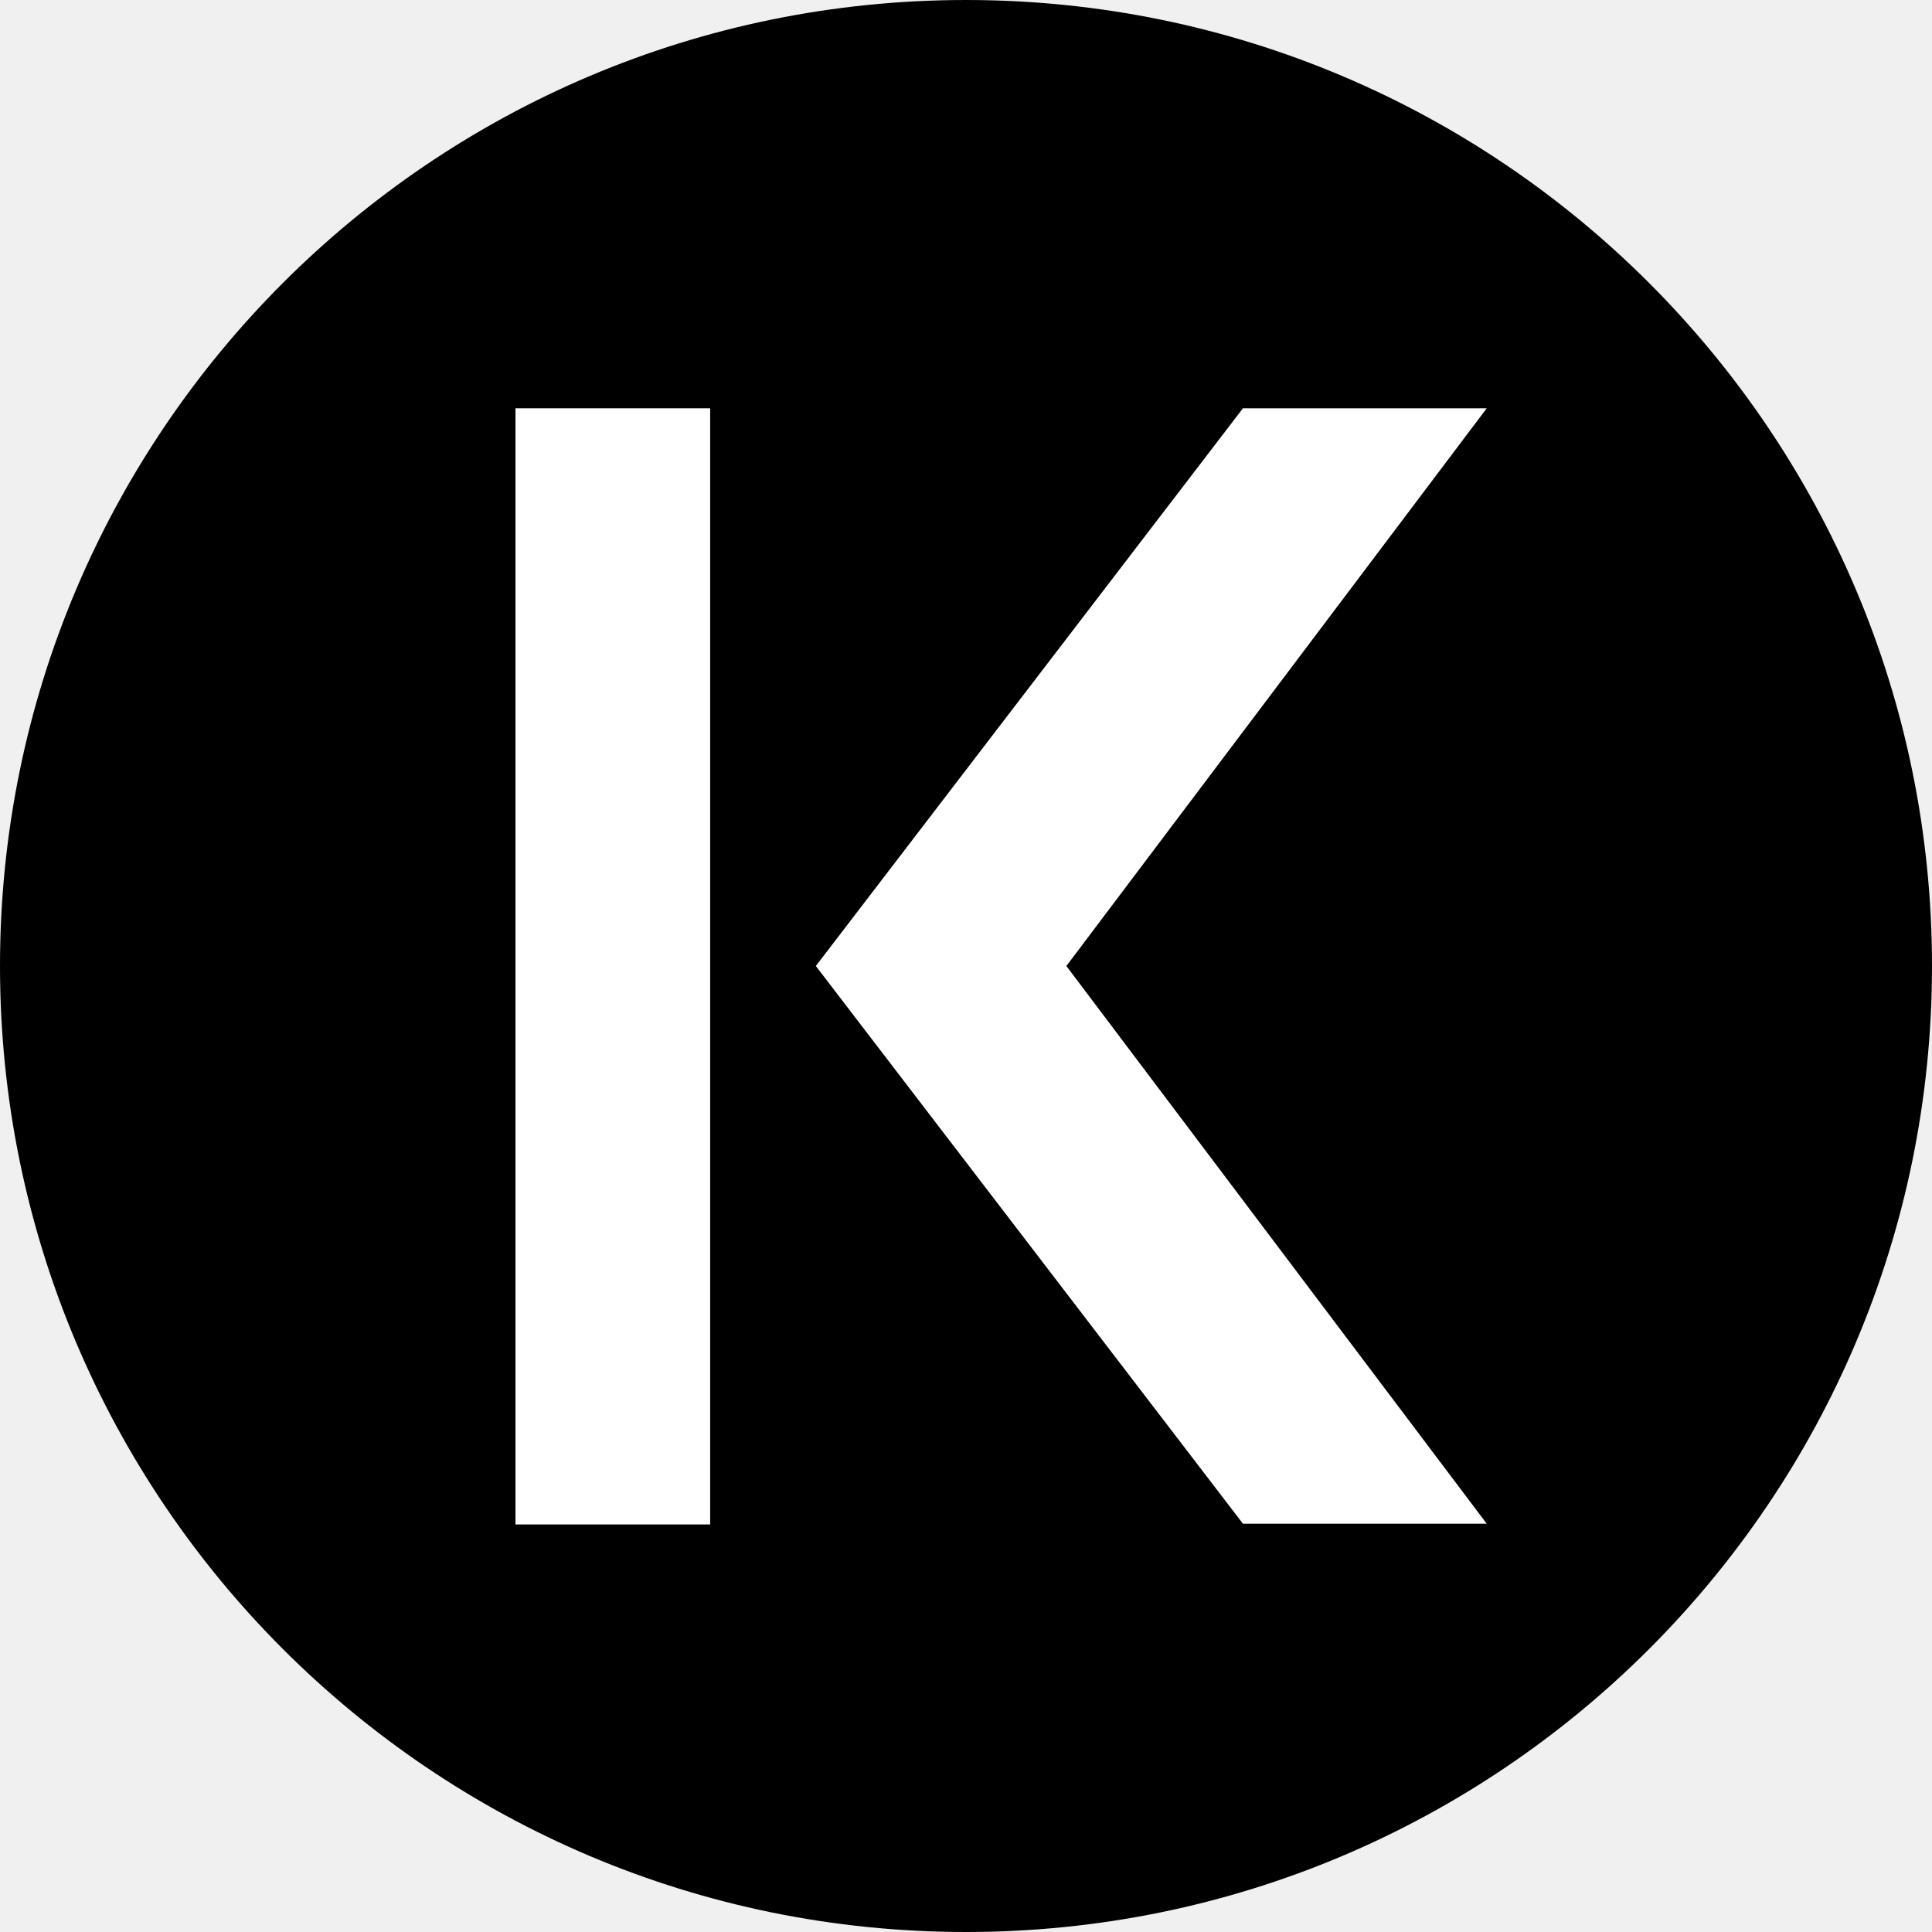
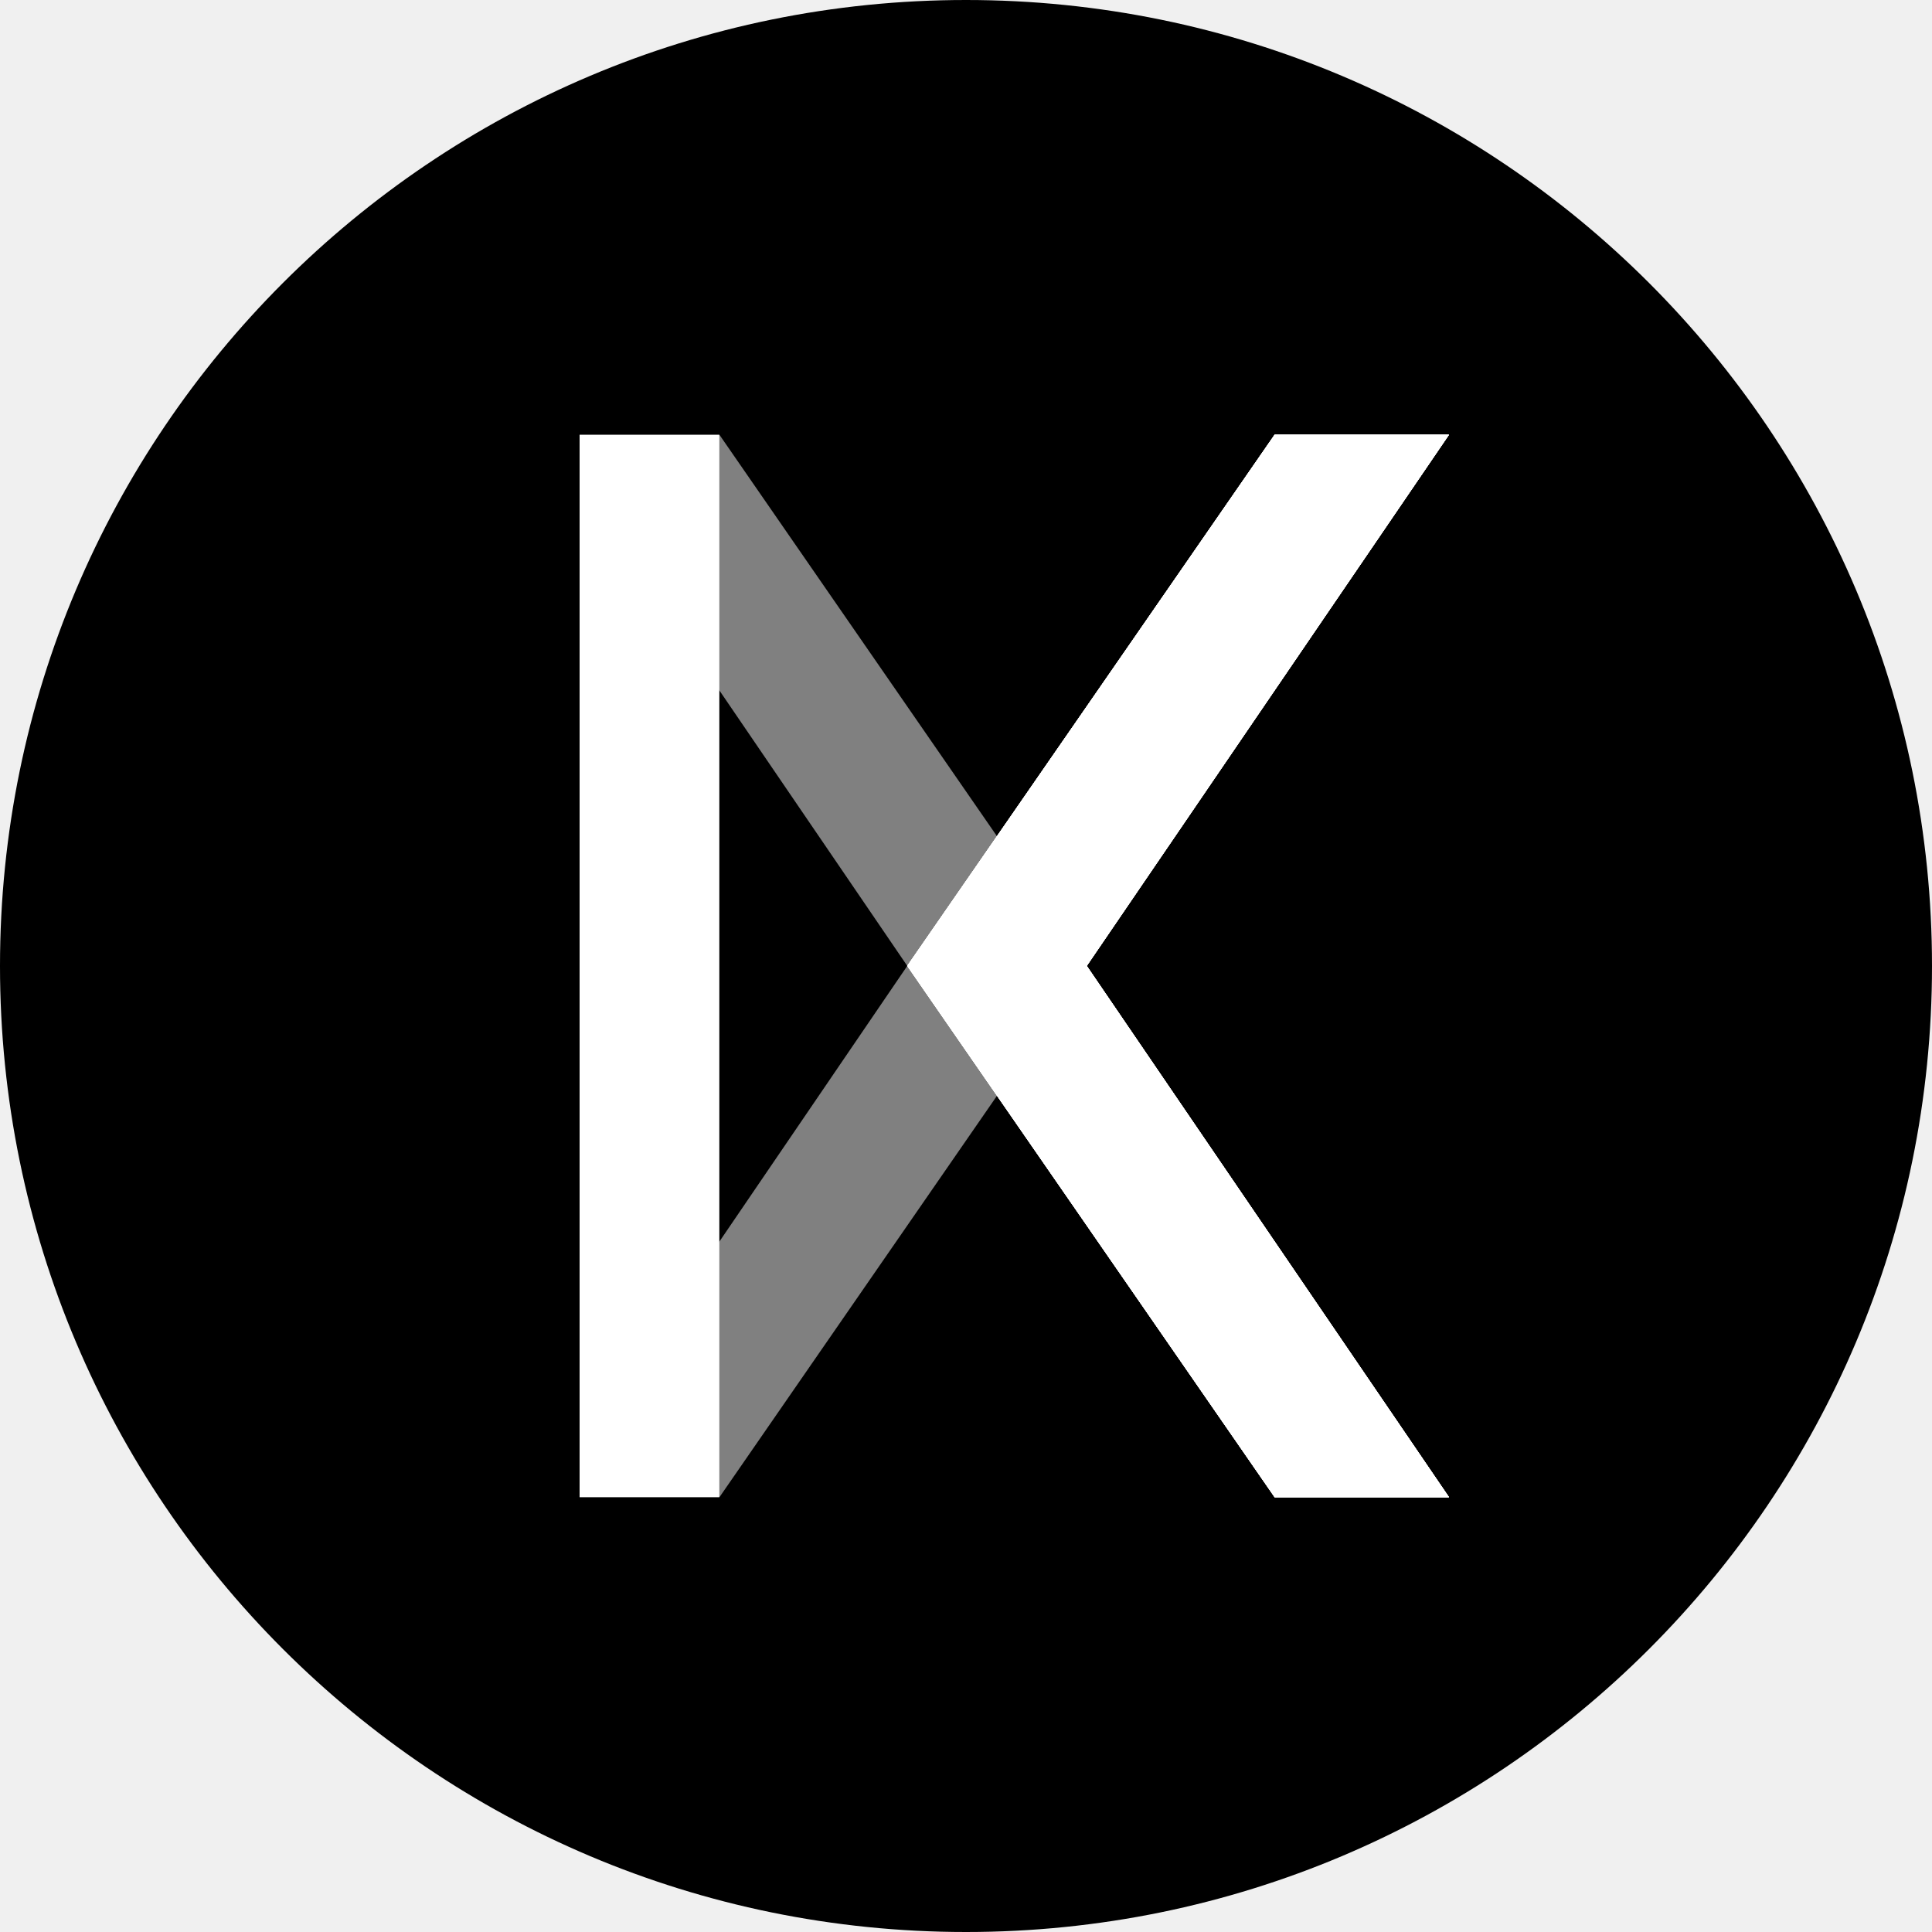
<svg xmlns="http://www.w3.org/2000/svg" width="100%" height="100%" viewBox="0 0 40 40" fill="none">
-   <g clip-path="url(#clip0_5_117)">
-     <path d="M20 40C31.046 40 40 31.046 40 20C40 8.954 31.046 0 20 0C8.954 0 0 8.954 0 20C0 31.046 8.954 40 20 40Z" fill="black" />
-     <path d="M14.703 8.453H10.672V31.562H14.703V8.453Z" fill="white" />
-     <path d="M25.734 31.547L16.891 20L25.734 8.453H30.781L22.078 20L30.781 31.547H25.734Z" fill="white" />
+   <circle cx="20" cy="20" r="20" fill="black" />
+   <g clip-path="url(#clip0_488_20)">
+     <path opacity="0.5" d="M13.787 27.33L14.894 31L22.499 20L14.894 9L13.732 12.591L18.784 19.998L13.787 27.33Z" fill="white" />
+     <path d="M29.997 30.998H26.388L18.782 19.998L26.388 9H29.997L22.498 19.998L29.997 30.998Z" fill="white" />
+     <path d="M12 9H14.893V30.998H12V9Z" fill="white" />
+     <path d="M30 30.998H26.391L18.784 19.998L26.391 9H30L22.5 19.998L30 30.998Z" fill="white" />
+     <path d="M30 30.998H26.391L18.784 19.998L26.391 9H30L22.5 19.998L30 30.998Z" fill="white" />
+     <path d="M30 30.998H26.391L18.784 19.998L26.391 9H30L22.5 19.998L30 30.998Z" fill="white" />
+     <path d="M30 30.998H26.391L18.784 19.998L26.391 9H30L22.5 19.998L30 30.998Z" fill="white" />
  </g>
  <defs>
-     <clipPath id="clip0_5_117">
-       <rect width="40" height="40" fill="white" />
+     <clipPath id="clip0_488_20">
+       <rect width="18" height="22" fill="white" transform="translate(12 9)" />
    </clipPath>
  </defs>
</svg>
